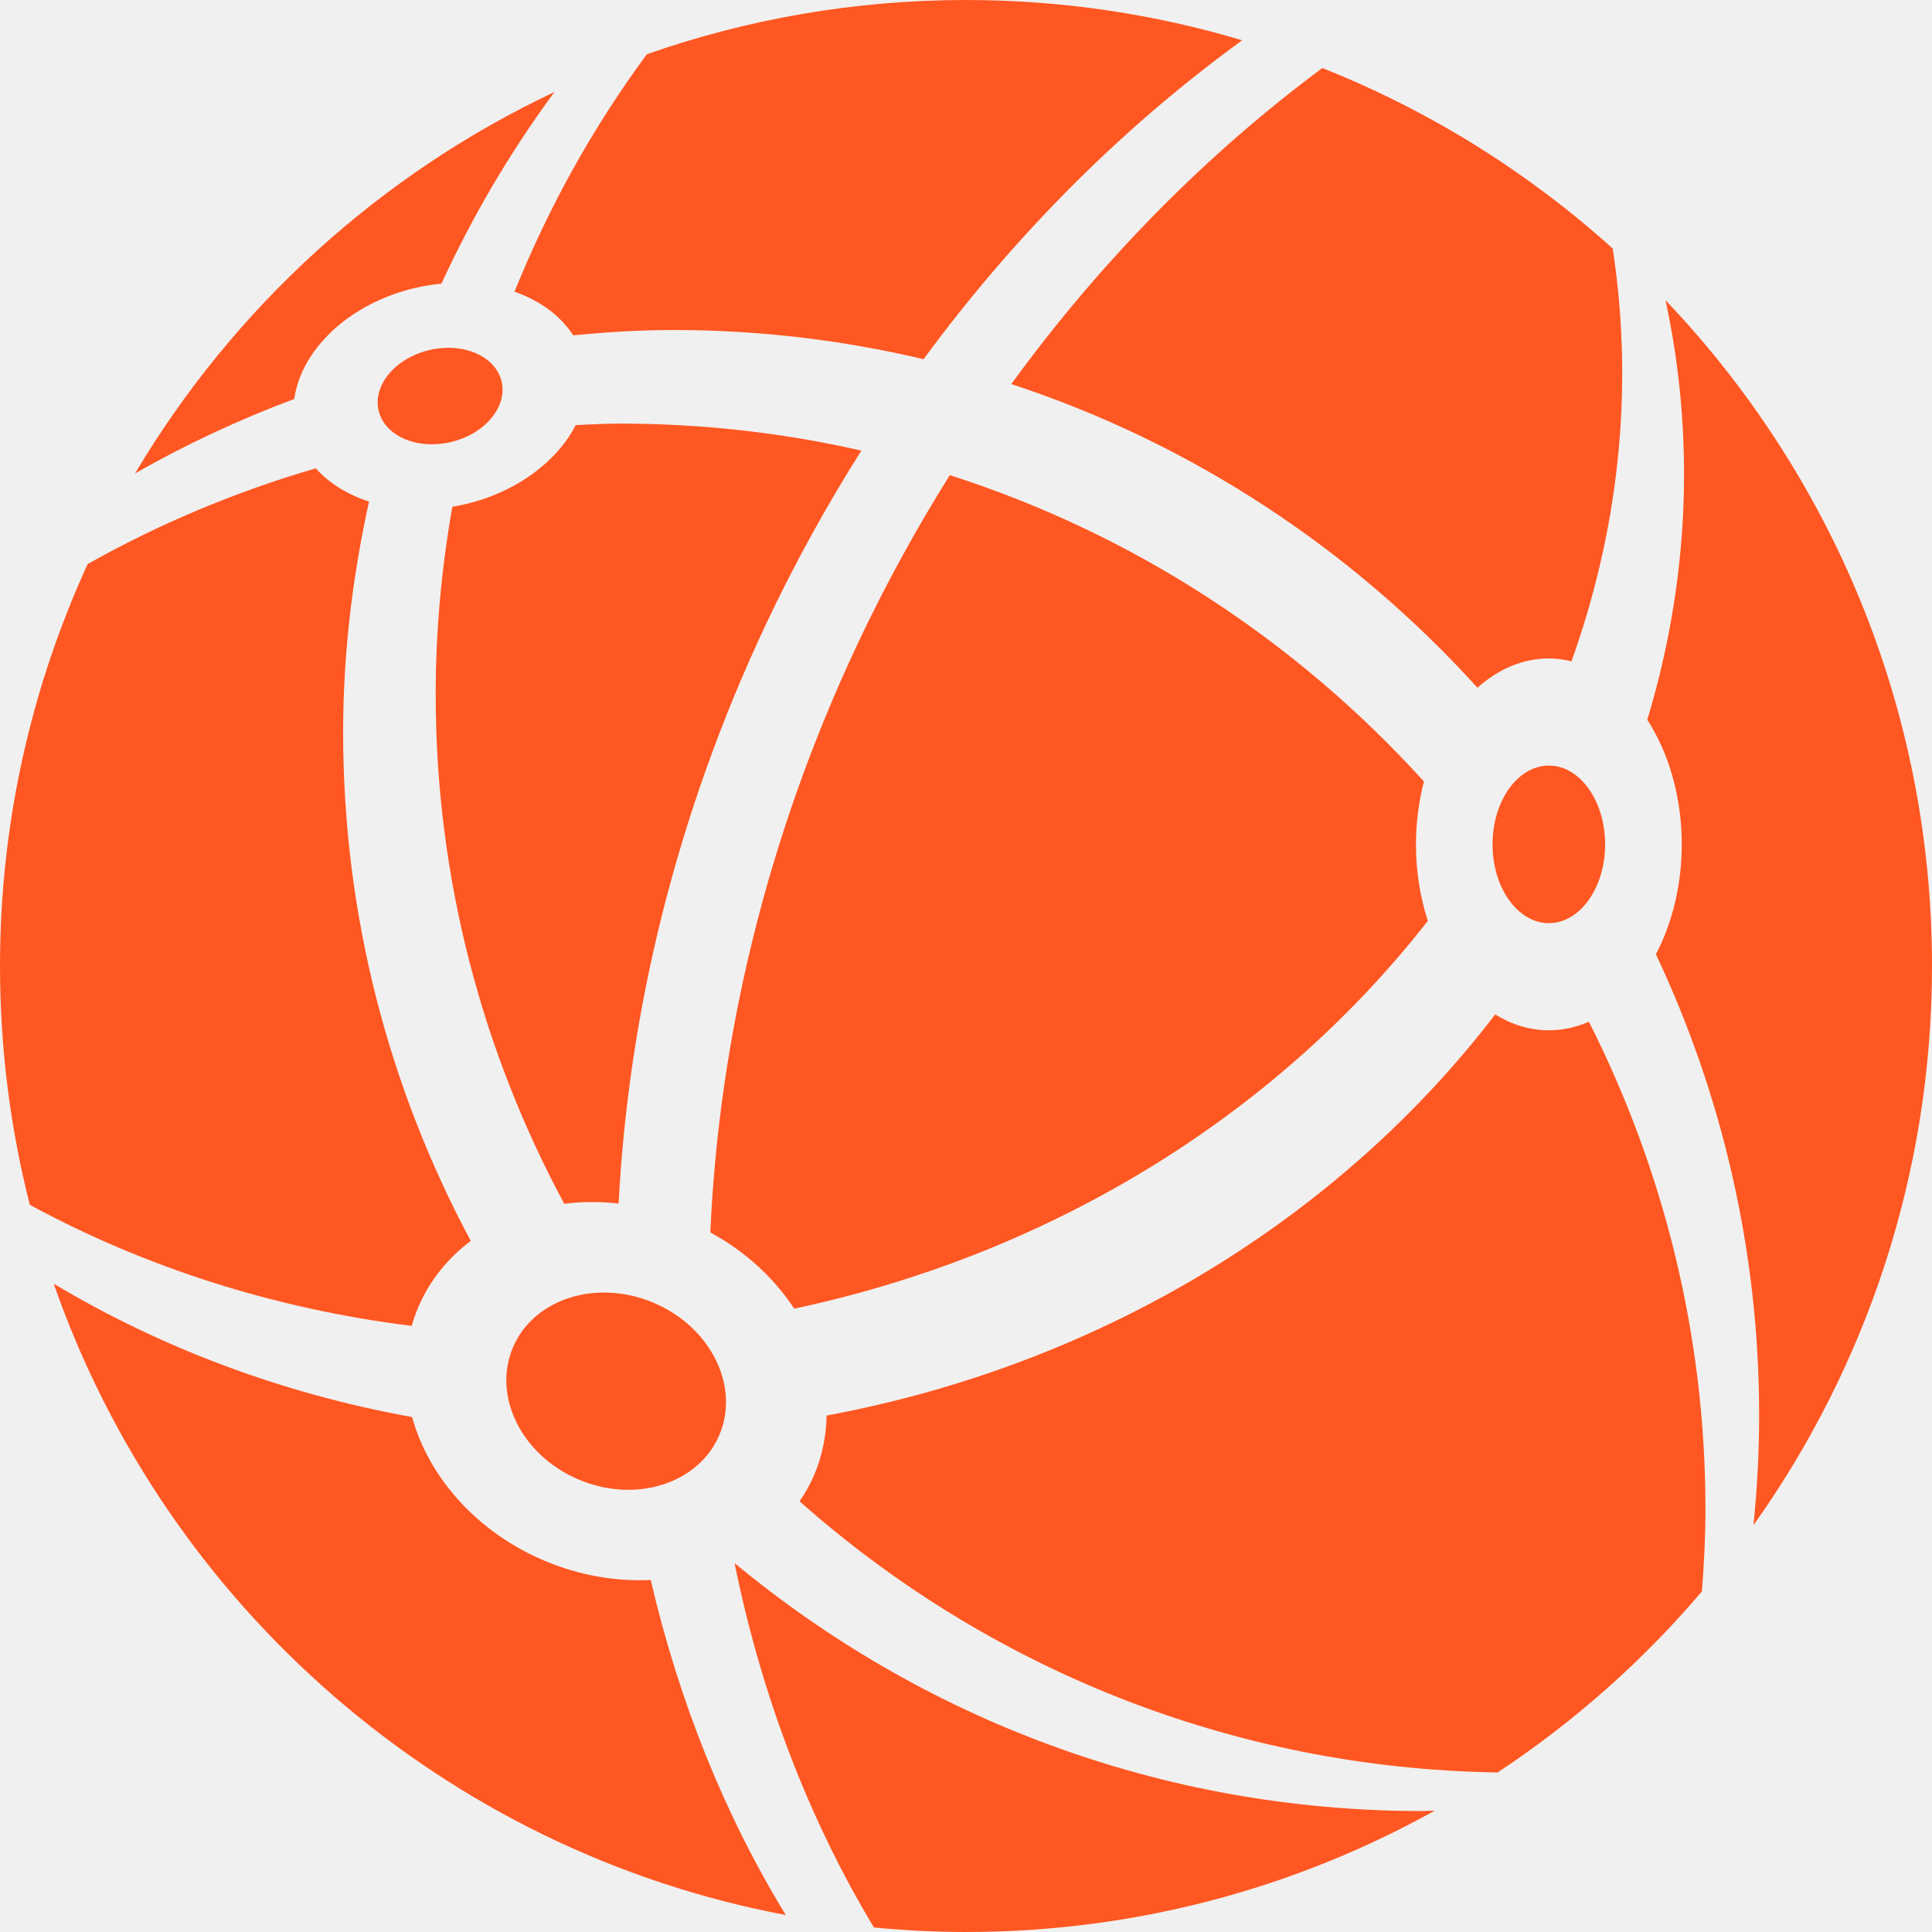
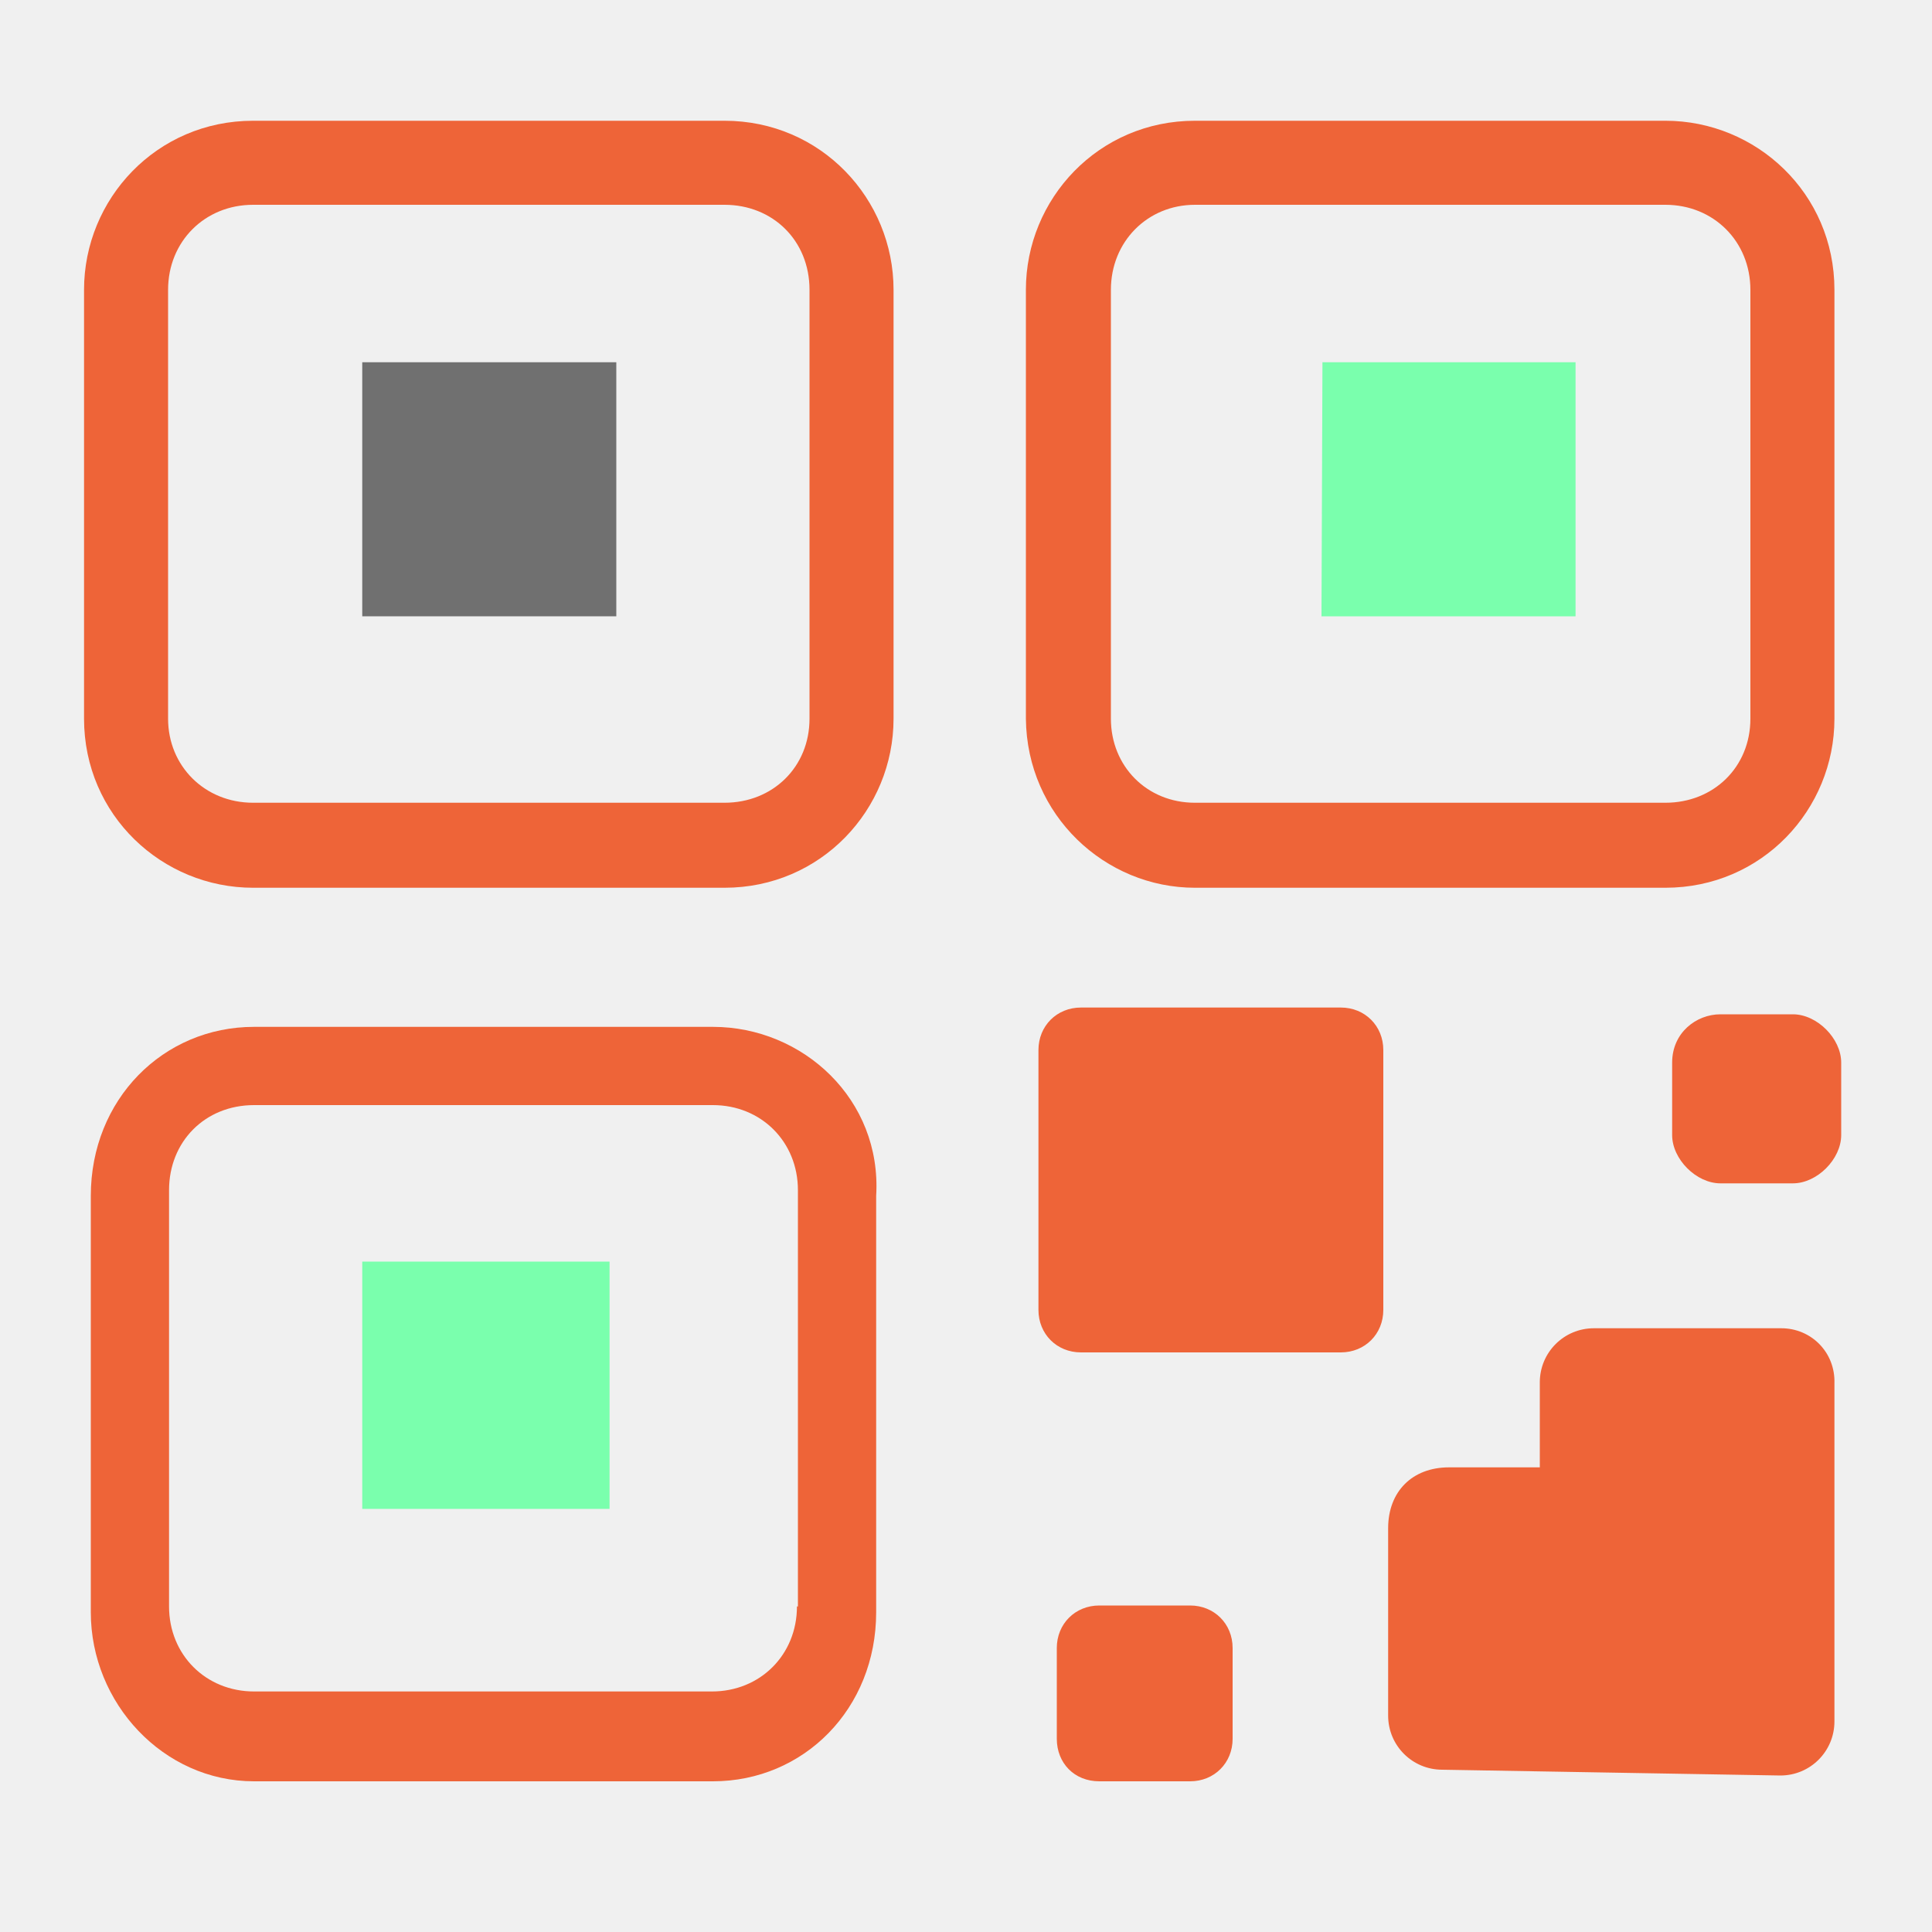
- <svg xmlns="http://www.w3.org/2000/svg" width="140" height="140" viewBox="0 0 140 140" fill="none">
-   <g clip-path="url(#clip0_109_2)">
-     <path d="M73.281 27.831C86.41 32.136 97.992 39.823 107.062 49.836C108.556 48.498 110.328 47.714 112.235 47.714C112.795 47.714 113.342 47.795 113.874 47.923C117.232 38.552 118.425 28.456 116.891 18.191C116.883 18.128 116.865 18.068 116.856 18.004C110.728 12.481 103.62 8.028 95.822 4.93C87.496 11.111 79.845 18.812 73.281 27.831Z" fill="#FF5722" />
-     <path d="M41.536 24.297C43.937 24.071 46.358 23.914 48.819 23.914C55.055 23.914 61.112 24.654 66.925 26.029C73.644 16.885 81.489 9.111 90.013 2.919C83.673 1.026 76.956 0 69.999 0C61.893 0 54.115 1.394 46.875 3.929C42.985 9.195 39.77 14.98 37.283 21.138C39.118 21.778 40.616 22.869 41.536 24.297Z" fill="#FF5722" />
-     <path d="M33.758 36.525C33.43 36.603 33.104 36.666 32.78 36.719C32.001 41.136 31.571 45.673 31.571 50.313C31.571 63.679 34.969 76.233 40.887 87.23C42.163 87.064 43.489 87.064 44.828 87.212C45.54 73.406 48.981 59.103 55.479 45.288C57.561 40.861 59.891 36.652 62.419 32.653C56.794 31.371 50.939 30.695 44.923 30.695C43.847 30.695 42.784 30.756 41.718 30.804C40.376 33.421 37.468 35.642 33.758 36.525Z" fill="#FF5722" />
-     <path d="M68.825 34.431C66.4 38.309 64.155 42.38 62.144 46.658C55.531 60.716 52.095 75.274 51.473 89.304C54.038 90.698 56.103 92.628 57.554 94.83C76.67 90.758 92.769 80.435 103.466 66.731C102.918 65.039 102.606 63.166 102.606 61.188C102.606 59.586 102.818 58.054 103.182 56.63C93.978 46.468 82.192 38.703 68.825 34.431Z" fill="#FF5722" />
-     <path d="M30.303 94.738C31.132 92.778 32.464 91.164 34.114 89.921C28.227 78.942 24.864 66.407 24.864 53.077C24.864 47.324 25.552 41.74 26.741 36.345C25.178 35.841 23.845 35.016 22.883 33.936C17.07 35.635 11.525 37.958 6.352 40.873C2.286 49.744 0 59.604 0 70.001C0 75.976 0.753 81.773 2.161 87.307C10.484 91.821 19.869 94.846 29.834 96.079C29.963 95.628 30.116 95.18 30.303 94.738Z" fill="#FF5722" />
-     <path d="M112.235 74.659C110.851 74.659 109.536 74.245 108.348 73.508C97.267 87.986 80.201 98.794 59.901 102.574C59.87 104.028 59.59 105.479 59.003 106.87C58.712 107.555 58.347 108.19 57.943 108.794C71.453 120.769 89.117 128.143 108.521 128.439C114.059 124.782 119.043 120.358 123.326 115.321C123.478 113.35 123.584 111.366 123.584 109.355C123.584 96.638 120.503 84.663 115.138 74.037C114.221 74.439 113.246 74.659 112.235 74.659Z" fill="#FF5722" />
-     <path d="M53.229 113.268C55.171 122.836 58.576 131.772 63.328 139.674C65.526 139.88 67.748 140 70.001 140C82.332 140 93.908 136.801 103.97 131.205C103.651 131.208 103.339 131.235 103.022 131.235C84.087 131.233 66.749 124.474 53.229 113.268Z" fill="#FF5722" />
-     <path d="M39.46 113.097C34.519 111.01 31.068 107.032 29.861 102.687C20.459 100.985 11.661 97.671 3.893 93.023C12.027 116.379 32.179 134.097 56.942 138.772C52.48 131.475 49.199 123.265 47.153 114.489C44.652 114.611 42.015 114.177 39.46 113.097Z" fill="#FF5722" />
-     <path d="M30.032 20.877C30.689 20.72 31.343 20.618 31.988 20.555C34.253 15.632 36.994 10.975 40.184 6.662C27.499 12.644 16.906 22.321 9.786 34.309C13.455 32.207 17.317 30.409 21.325 28.909C21.817 25.351 25.266 22.012 30.032 20.877Z" fill="#FF5722" />
-     <path d="M140 70.001C140 51.293 132.647 34.313 120.691 21.755C120.954 22.987 121.185 24.233 121.374 25.495C122.74 34.646 121.936 43.665 119.368 52.157C120.914 54.547 121.865 57.709 121.865 61.188C121.865 64.168 121.166 66.915 119.993 69.146C124.772 79.295 127.475 90.614 127.475 102.576C127.475 105.259 127.326 107.904 127.063 110.52C135.197 99.081 140 85.106 140 70.001Z" fill="#FF5722" />
-     <path d="M41.941 107.218C46.073 108.965 50.636 107.512 52.132 103.973C53.628 100.434 51.491 96.149 47.358 94.402C43.226 92.655 38.663 94.108 37.167 97.647C35.671 101.186 37.808 105.471 41.941 107.218Z" fill="#FF5722" />
-     <path d="M112.235 66.895C114.487 66.895 116.313 64.339 116.313 61.186C116.313 58.033 114.487 55.477 112.235 55.477C109.982 55.477 108.156 58.033 108.156 61.186C108.156 64.339 109.982 66.895 112.235 66.895Z" fill="#FF5722" />
-     <path d="M32.686 32.029C35.146 31.442 36.785 29.476 36.346 27.637C35.908 25.799 33.559 24.784 31.099 25.37C28.639 25.956 27 27.922 27.438 29.761C27.877 31.6 30.226 32.615 32.686 32.029Z" fill="#FF5722" />
+ <svg xmlns="http://www.w3.org/2000/svg" width="800px" height="800px" viewBox="0 0 1024 1024" class="icon" version="1.1" fill="#000000">
+   <g id="SVGRepo_bgCarrier" stroke-width="0" />
+   <g id="SVGRepo_tracerCarrier" stroke-linecap="round" stroke-linejoin="round" />
+   <g id="SVGRepo_iconCarrier">
+     <path d="M384 64H134.144c-51.2 0-89.6 41.472-89.6 89.6v227.328c0 51.2 41.472 89.6 89.6 89.6H384c51.2 0 89.6-41.472 89.6-89.6V153.6c0-48.128-38.4-89.6-89.6-89.6z m45.056 316.928c0 25.6-19.456 44.544-45.056 44.544H134.144c-25.6 0-45.056-19.456-45.056-44.544V153.6c0-25.6 19.456-45.056 45.056-45.056H384c25.6 0 45.056 18.944 45.056 45.056v227.328z" fill="#ee6438" />
+     <path d="M192 192h134.656v134.656H192V192z" fill="#707070" />
+     <path d="M377.856 544.256H134.656c-48.128 0-86.528 38.4-86.528 89.6v220.672c0 48.128 38.4 89.6 86.528 89.6h243.2c48.128 0 86.528-38.4 86.528-89.6v-220.672c3.072-51.2-38.912-89.6-86.528-89.6z m44.544 307.2c0 25.6-19.456 45.056-45.056 45.056H134.656c-25.6 0-45.056-19.456-45.056-45.056v-220.672c0-25.6 18.944-45.056 45.056-45.056h243.2c25.6 0 45.056 19.456 45.056 45.056v220.672z" fill="#ee6438" />
+     <path d="M192 668.672h131.072v131.072H192v-131.072z" fill="#7affad" />
+     <path d="M633.344 470.528h249.344c51.2 0 89.6-41.472 89.6-89.6V153.6c0-51.2-41.472-89.6-89.6-89.6h-249.344c-51.2 0-89.6 41.472-89.6 89.6v227.328c0.512 51.2 41.984 89.6 89.6 89.6zM588.8 153.6c0-25.6 19.456-45.056 44.544-45.056h249.344c25.6 0 45.056 19.456 45.056 45.056v227.328c0 25.6-19.456 44.544-45.056 44.544h-249.344c-25.6 0-44.544-19.456-44.544-44.544V153.6z" fill="#ee6438" />
+     <path d="M700.928 192h134.144v134.656h-134.656l0.512-134.656z" fill="#7affad" />
+     <path d="M572.928 716.8h137.728c12.8 0 22.528-9.728 22.528-22.528v-137.728c0-12.8-9.728-22.528-22.528-22.528h-137.728c-12.8 0-22.528 9.728-22.528 22.528v137.728c0 12.8 9.728 22.528 22.528 22.528zM886.272 563.2v38.4c0 12.8 12.8 25.6 25.6 25.6h38.4c12.8 0 25.6-12.8 25.6-25.6V563.2c0-12.8-12.8-25.6-25.6-25.6h-38.4c-12.8 0-25.6 9.728-25.6 25.6zM582.656 944.128h48.128c12.8 0 22.528-9.728 22.528-22.528v-48.128c0-12.8-9.728-22.528-22.528-22.528h-48.128c-12.8 0-22.528 9.728-22.528 22.528v48.128c0 12.8 9.216 22.528 22.528 22.528zM944.128 704H844.8c-15.872 0-28.672 12.8-28.672 28.672v45.056H768c-19.456 0-32.256 12.8-32.256 32.256v99.328c0 15.872 12.8 28.672 28.672 28.672l179.2 3.072c15.872 0 28.672-12.8 28.672-28.672v-179.2c0.512-16.384-12.288-29.184-28.16-29.184z" fill="#ee6438" />
  </g>
-   <defs>
-     <clipPath id="clip0_109_2">
-       <rect width="140" height="140" fill="white" />
-     </clipPath>
-   </defs>
</svg>
